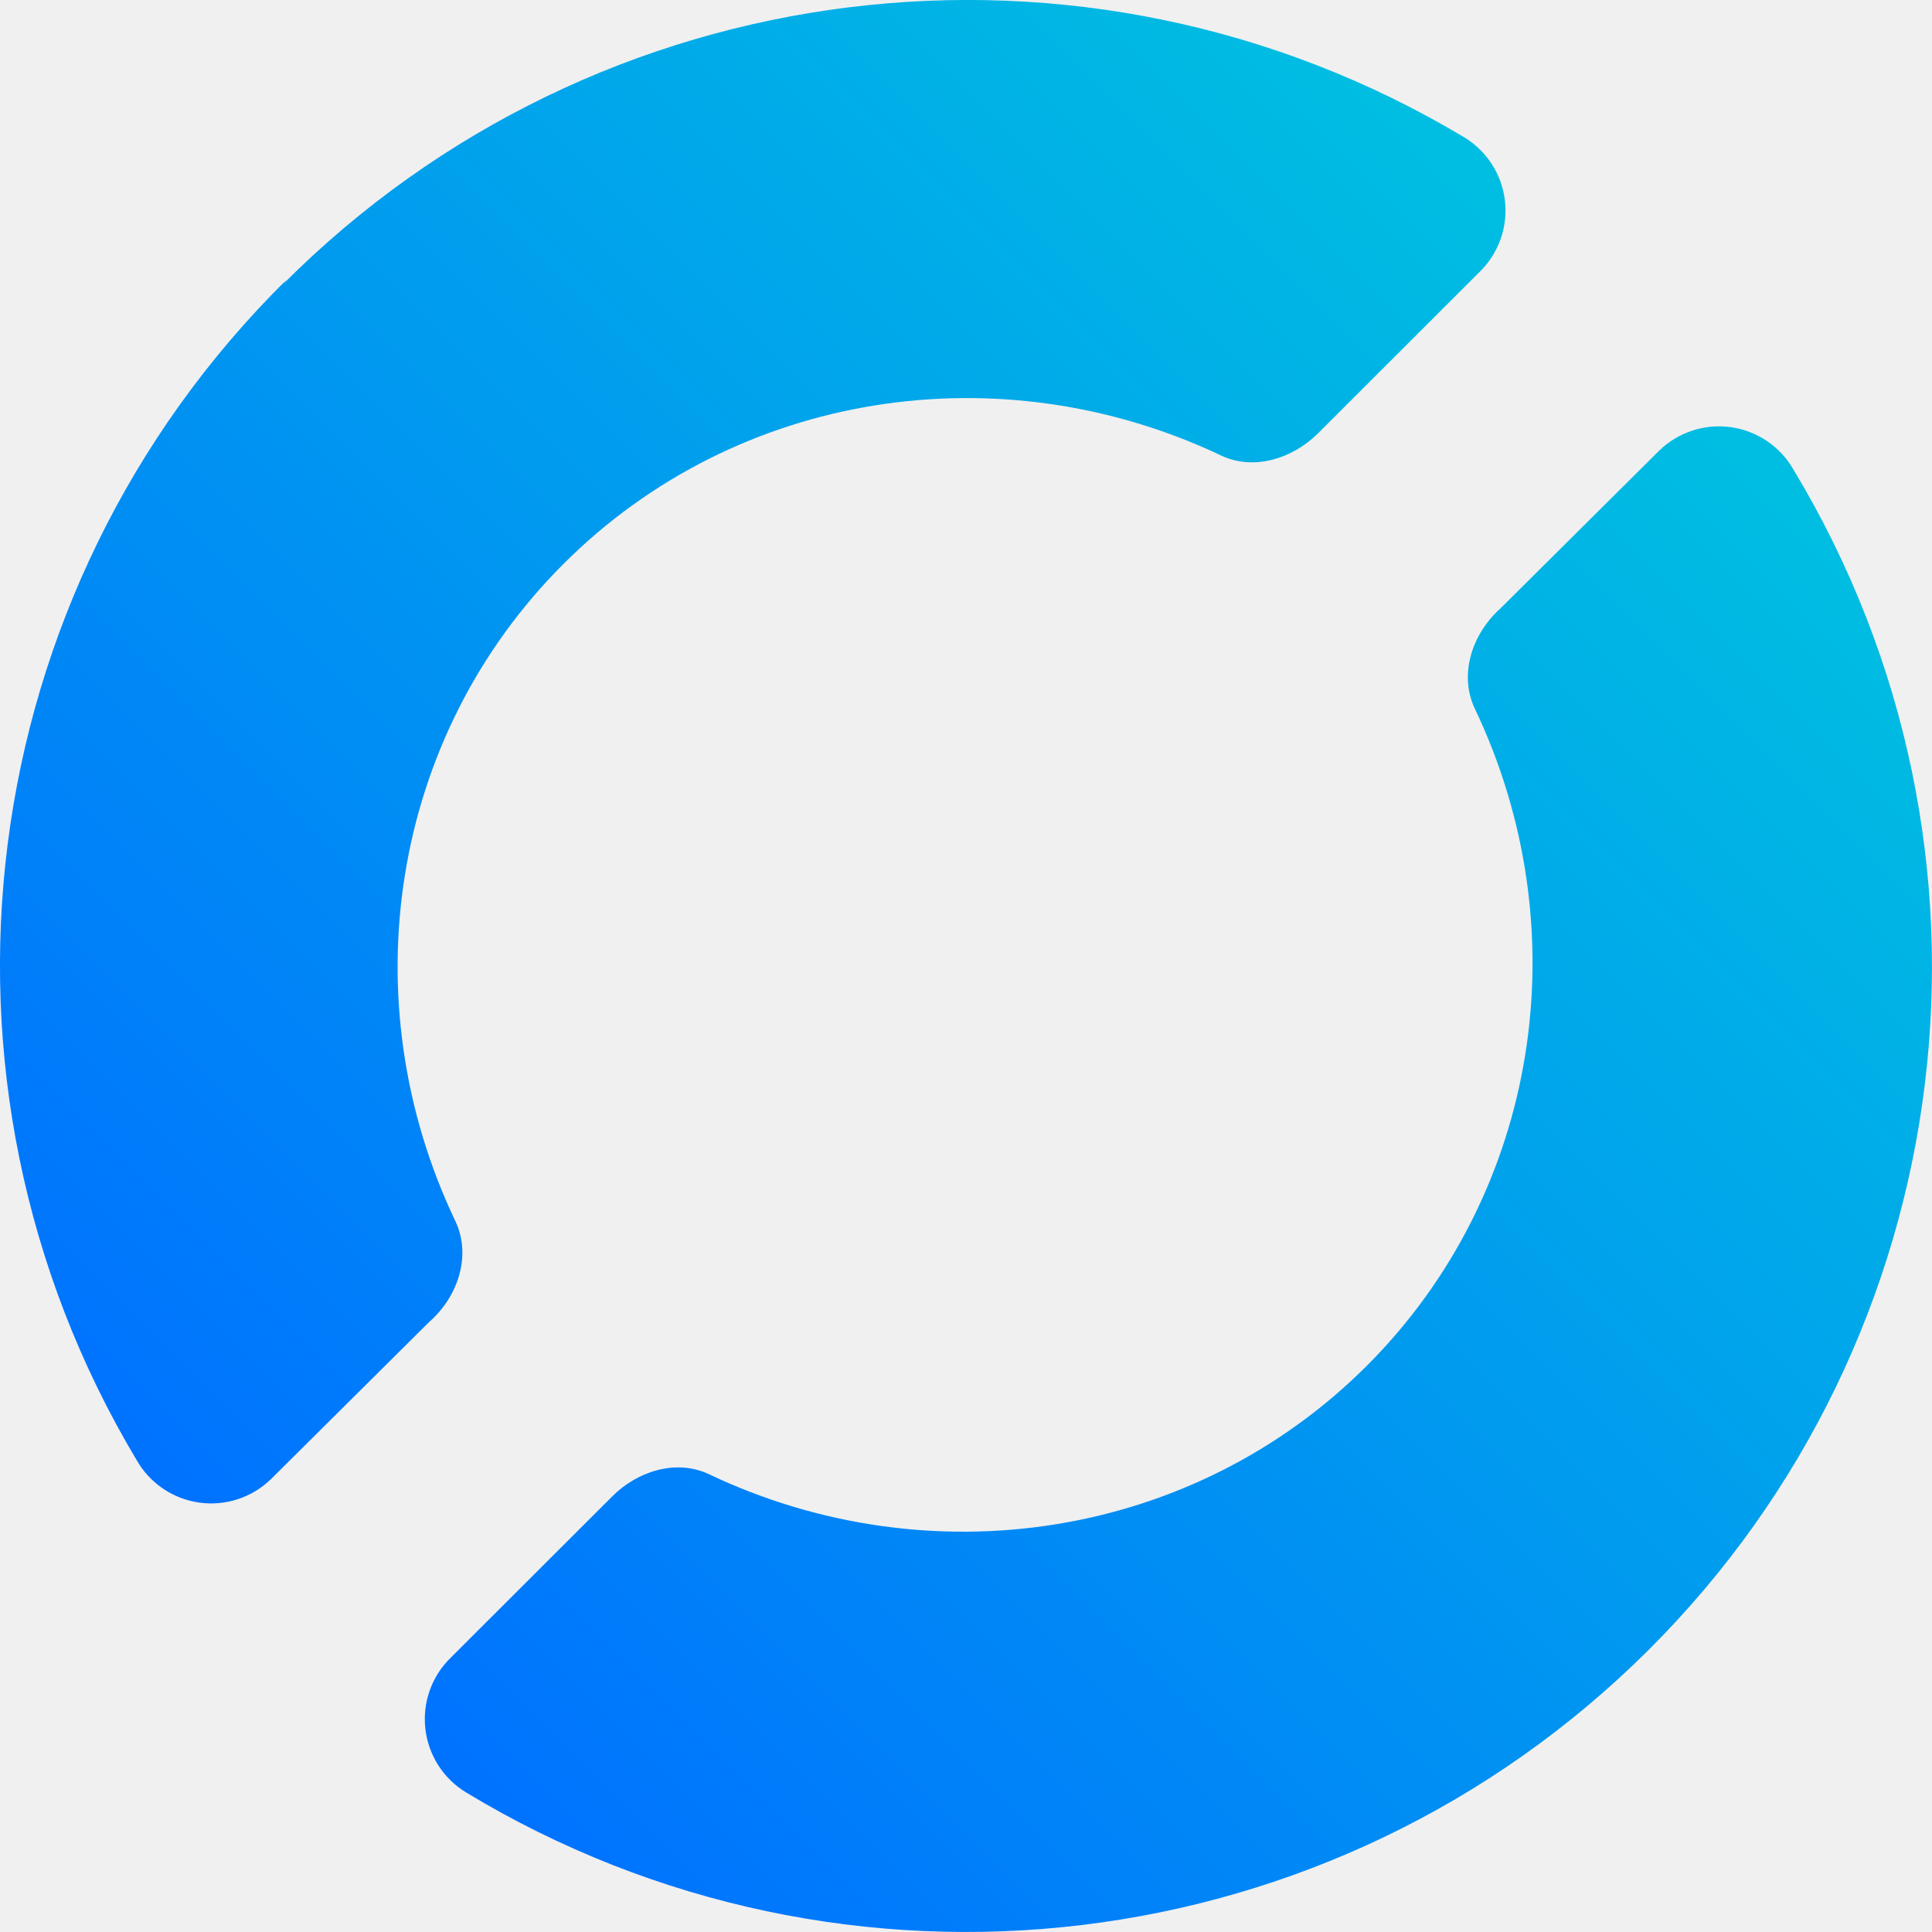
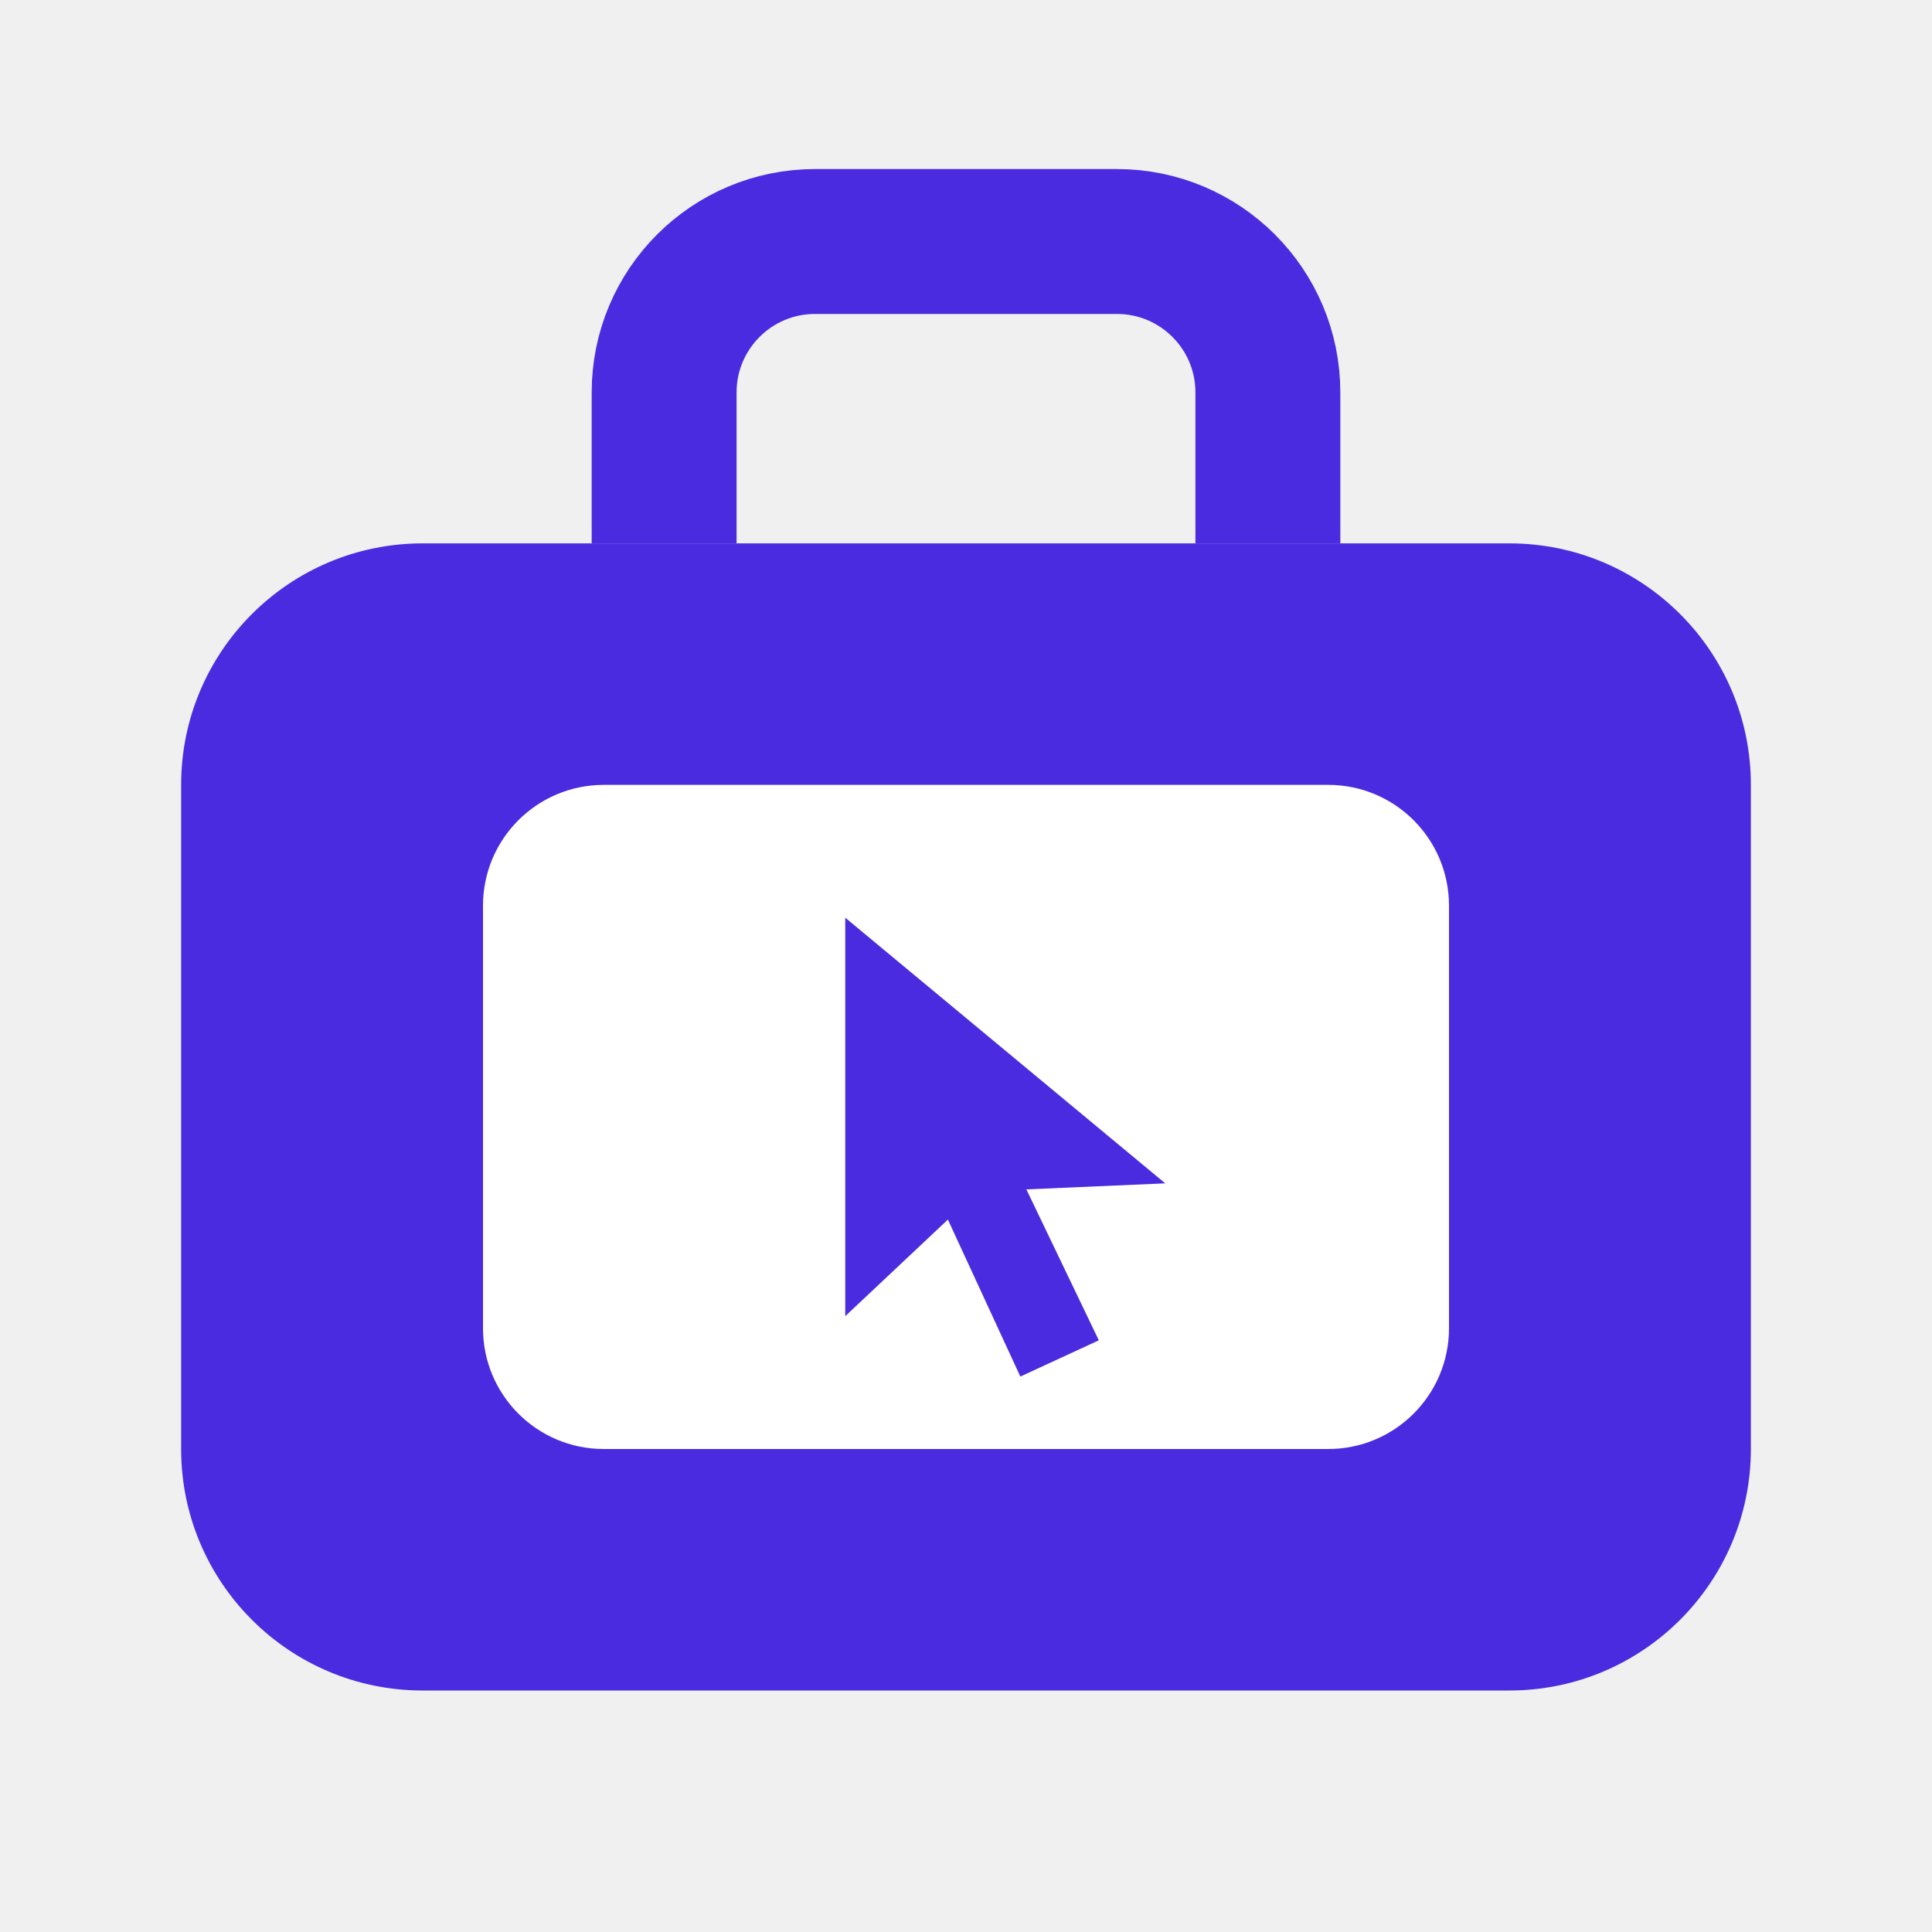
- <svg xmlns="http://www.w3.org/2000/svg" xmlns:xlink="http://www.w3.org/1999/xlink" xml:space="preserve" viewBox="66.993 897.484 26 26">
-   <linearGradient id="a" x1=".148" x2=".845" y1=".851" y2=".154" gradientTransform="matrix(26.301 0 0 26.331 90.674 911.757)" gradientUnits="userSpaceOnUse">
-     <stop offset="0" stop-color="#0071ff" />
-     <stop offset="1" stop-color="#00bfe1" />
-   </linearGradient>
-   <defs>
-     <linearGradient xlink:href="#a" id="b" x1=".148" x2=".845" y1=".851" y2=".154" gradientTransform="matrix(26.00048 0 0 25.99935 66.993 897.485)" gradientUnits="userSpaceOnUse" />
-   </defs>
-   <path fill="url(#b)" d="m89.318 903.552-2.135 2.122c-.376.337-.558.879-.347 1.337 1.422 2.976.882 6.524-1.452 8.856-2.335 2.331-5.887 2.87-8.866 1.449-.439-.197-.954-.03-1.292.312l-2.17 2.167a1.154 1.154 0 0 0 .208 1.81 13.005 13.005 0 0 0 15.91-1.912 12.97 12.97 0 0 0 1.956-15.887 1.154 1.154 0 0 0-1.812-.254zm-18.467-2.305a12.969 12.969 0 0 0-2.02 15.885 1.154 1.154 0 0 0 1.812.254l2.124-2.11c.385-.336.572-.884.359-1.348-1.423-2.976-.884-6.524 1.451-8.856 2.334-2.332 5.887-2.871 8.866-1.45.434.194.942.033 1.281-.3l2.182-2.18a1.152 1.152 0 0 0-.208-1.81 13.009 13.009 0 0 0-15.893 1.973z" />
+ <svg xmlns="http://www.w3.org/2000/svg" viewBox="0 0 32 32">
+   <path d="M11 9V6.5A2.5 2.5 0 0 1 13.5 4h5A2.5 2.5 0 0 1 21 6.5V9" fill="none" stroke="#4B2BE0" stroke-width="2.4" />
+   <rect x="3" y="9" width="26" height="19" rx="4" fill="#4B2BE0" />
+   <rect x="8" y="13" width="16" height="11" rx="2" fill="#fff" />
+   <path d="M14 15.2v6.6l1.7-1.6 1.2 2.6 1.3-.6-1.2-2.5 2.3-.1z" fill="#4B2BE0" />
</svg>
